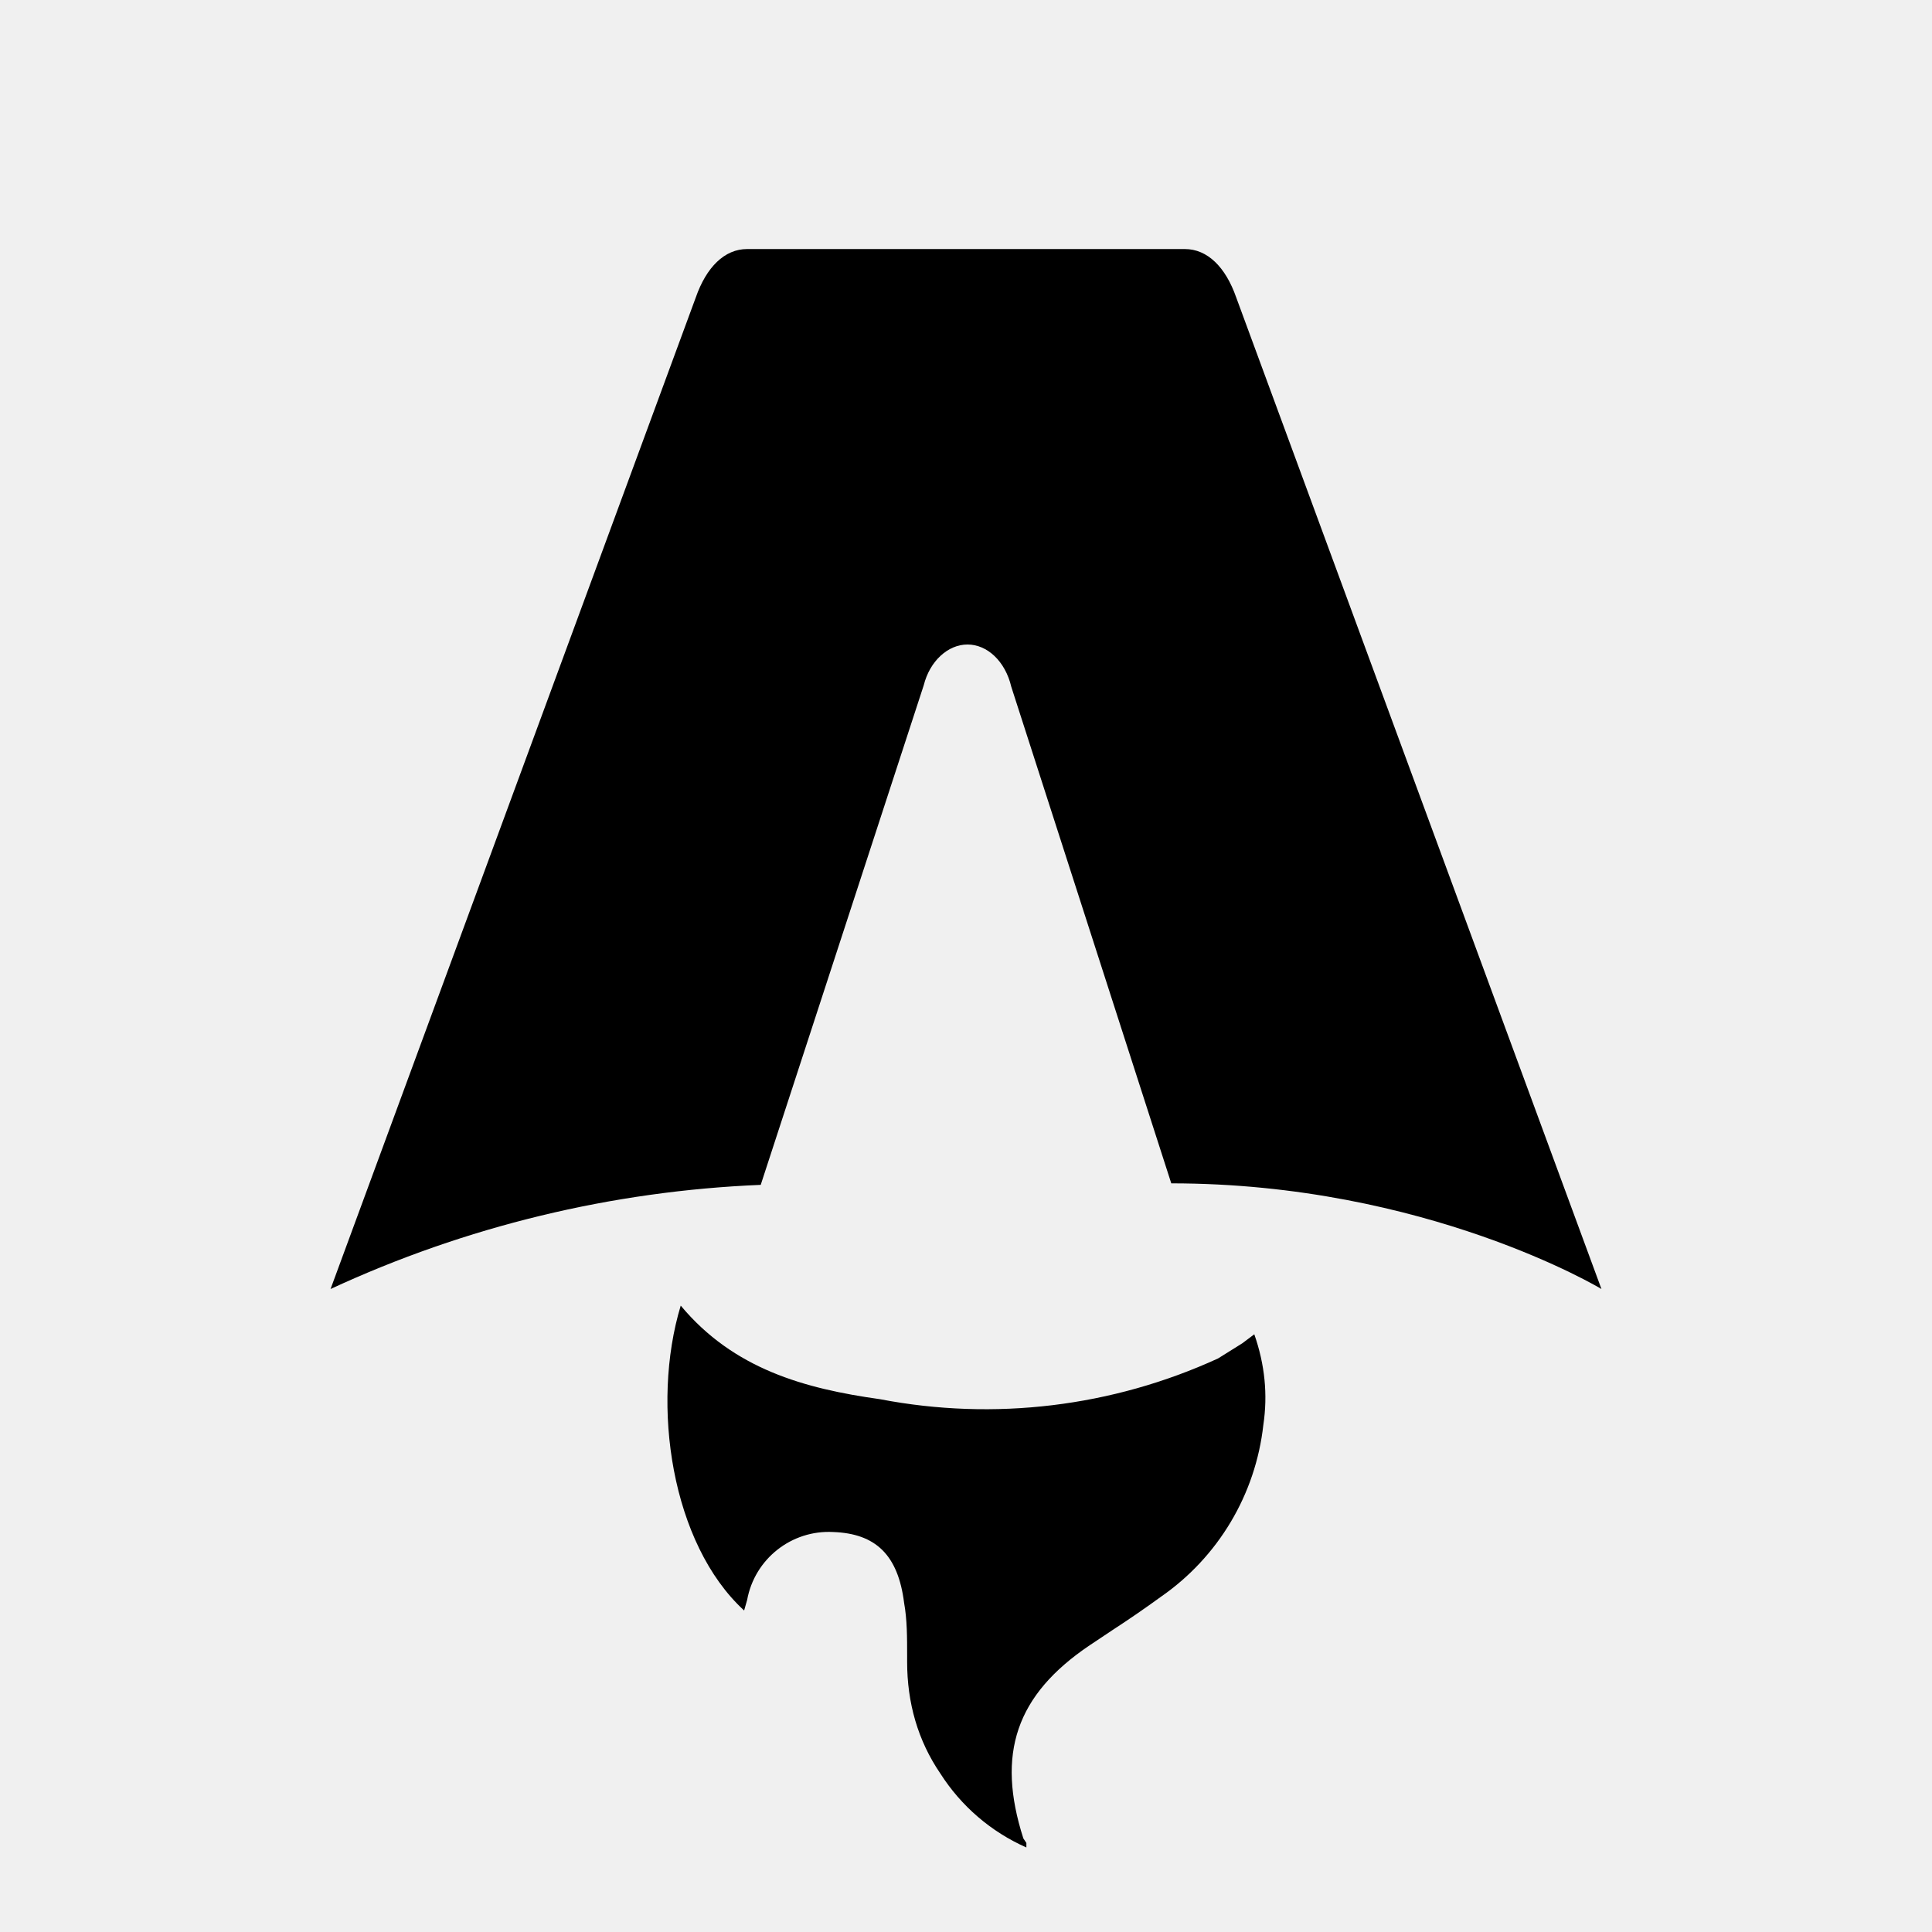
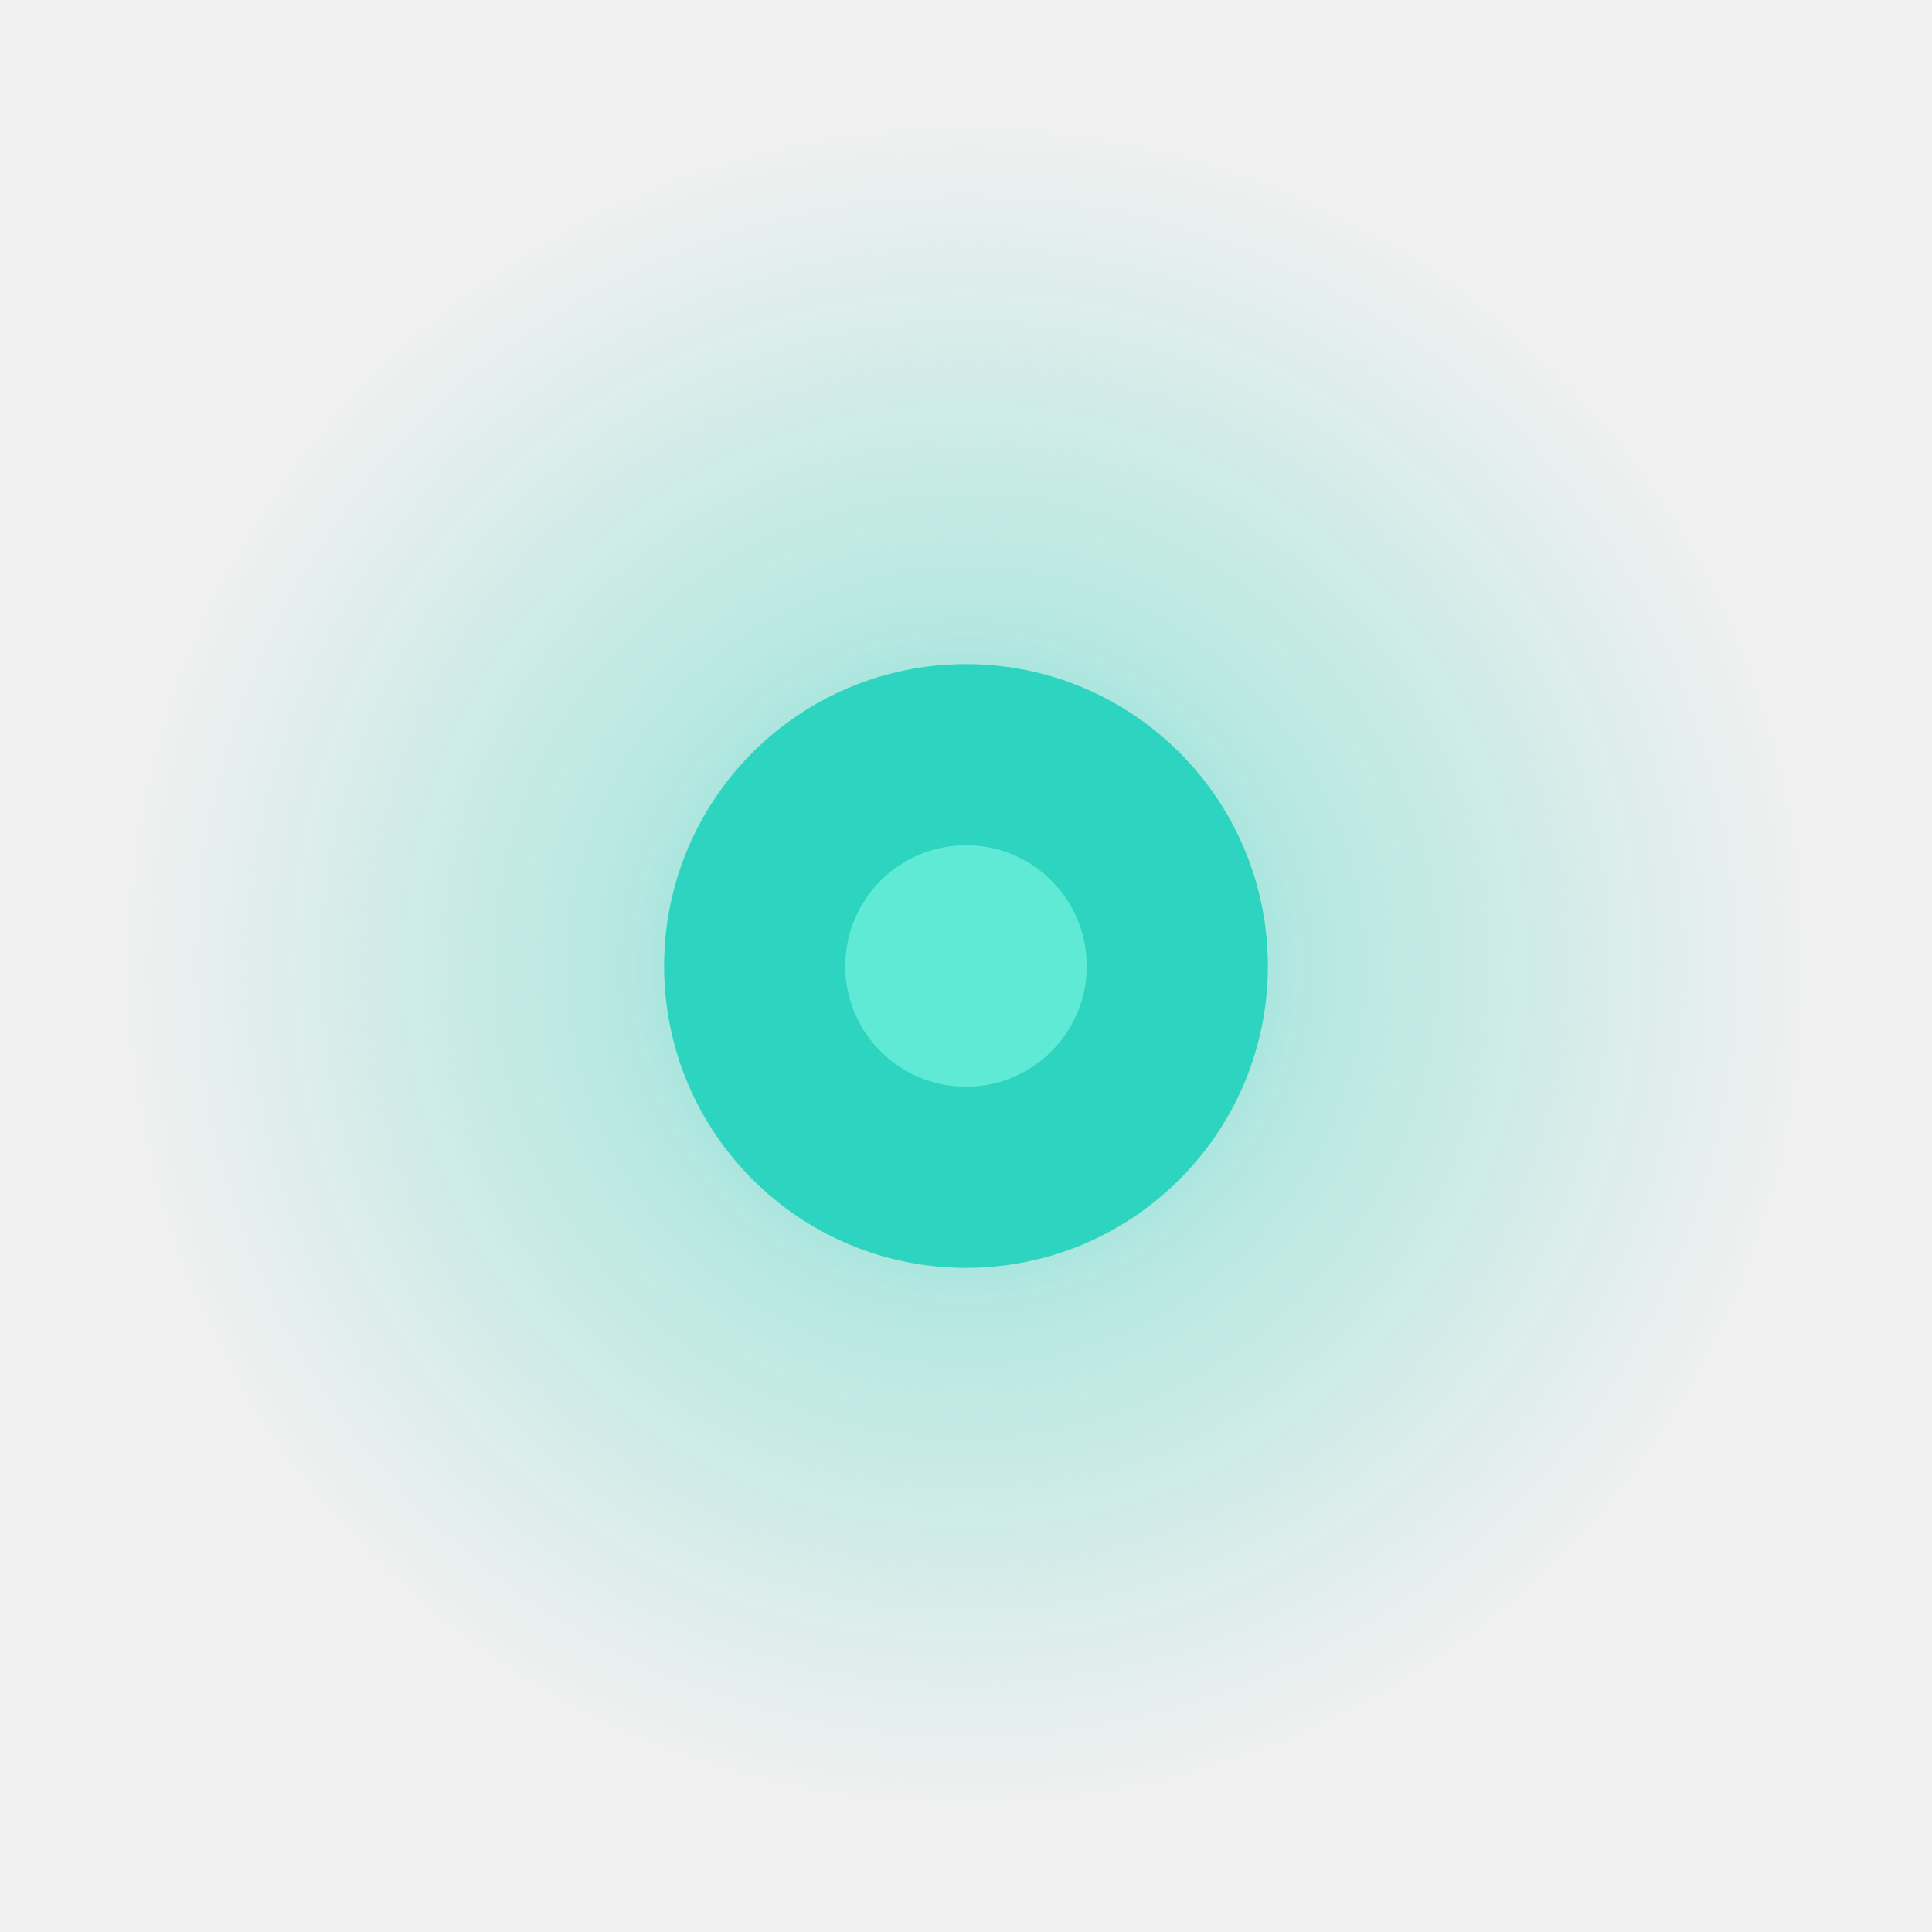
- <svg xmlns="http://www.w3.org/2000/svg" fill="none" viewBox="0 0 128 128">
-   <path d="M50.4 78.5a75.1 75.1 0 0 0-28.5 6.9l24.2-65.7c.7-2 1.9-3.2 3.4-3.2h29c1.5 0 2.7 1.2 3.4 3.2l24.2 65.7s-11.6-7-28.5-7L67 45.5c-.4-1.7-1.6-2.8-2.9-2.8-1.3 0-2.5 1.1-2.9 2.7L50.4 78.5Zm-1.1 28.2Zm-4.2-20.2c-2 6.6-.6 15.8 4.2 20.2a17.5 17.5 0 0 1 .2-.7 5.5 5.5 0 0 1 5.7-4.5c2.8.1 4.3 1.5 4.7 4.7.2 1.1.2 2.3.2 3.5v.4c0 2.7.7 5.2 2.2 7.4a13 13 0 0 0 5.7 4.9v-.3l-.2-.3c-1.8-5.6-.5-9.5 4.4-12.8l1.5-1a73 73 0 0 0 3.2-2.2 16 16 0 0 0 6.8-11.4c.3-2 .1-4-.6-6l-.8.6-1.6 1a37 37 0 0 1-22.4 2.7c-5-.7-9.7-2-13.2-6.2Z" />
-   <style>
-         path { fill: #000; }
-         @media (prefers-color-scheme: dark) {
-             path { fill: #FFF; }
-         }
-     </style>
+ <svg xmlns="http://www.w3.org/2000/svg" viewBox="0 0 64 64">
+   <defs>
+     <radialGradient id="glow" cx="50%" cy="50%" r="50%">
+       <stop offset="0%" stop-color="#2dd4bf" stop-opacity="0.8" />
+       <stop offset="40%" stop-color="#2dd4bf" stop-opacity="0.3" />
+       <stop offset="100%" stop-color="#2dd4bf" stop-opacity="0" />
+     </radialGradient>
+   </defs>
+   <circle cx="32" cy="32" r="28" fill="url(#glow)" />
+   <circle cx="32" cy="32" r="10" fill="#2dd4bf" />
+   <circle cx="32" cy="32" r="4" fill="#5eead4" />
</svg>
